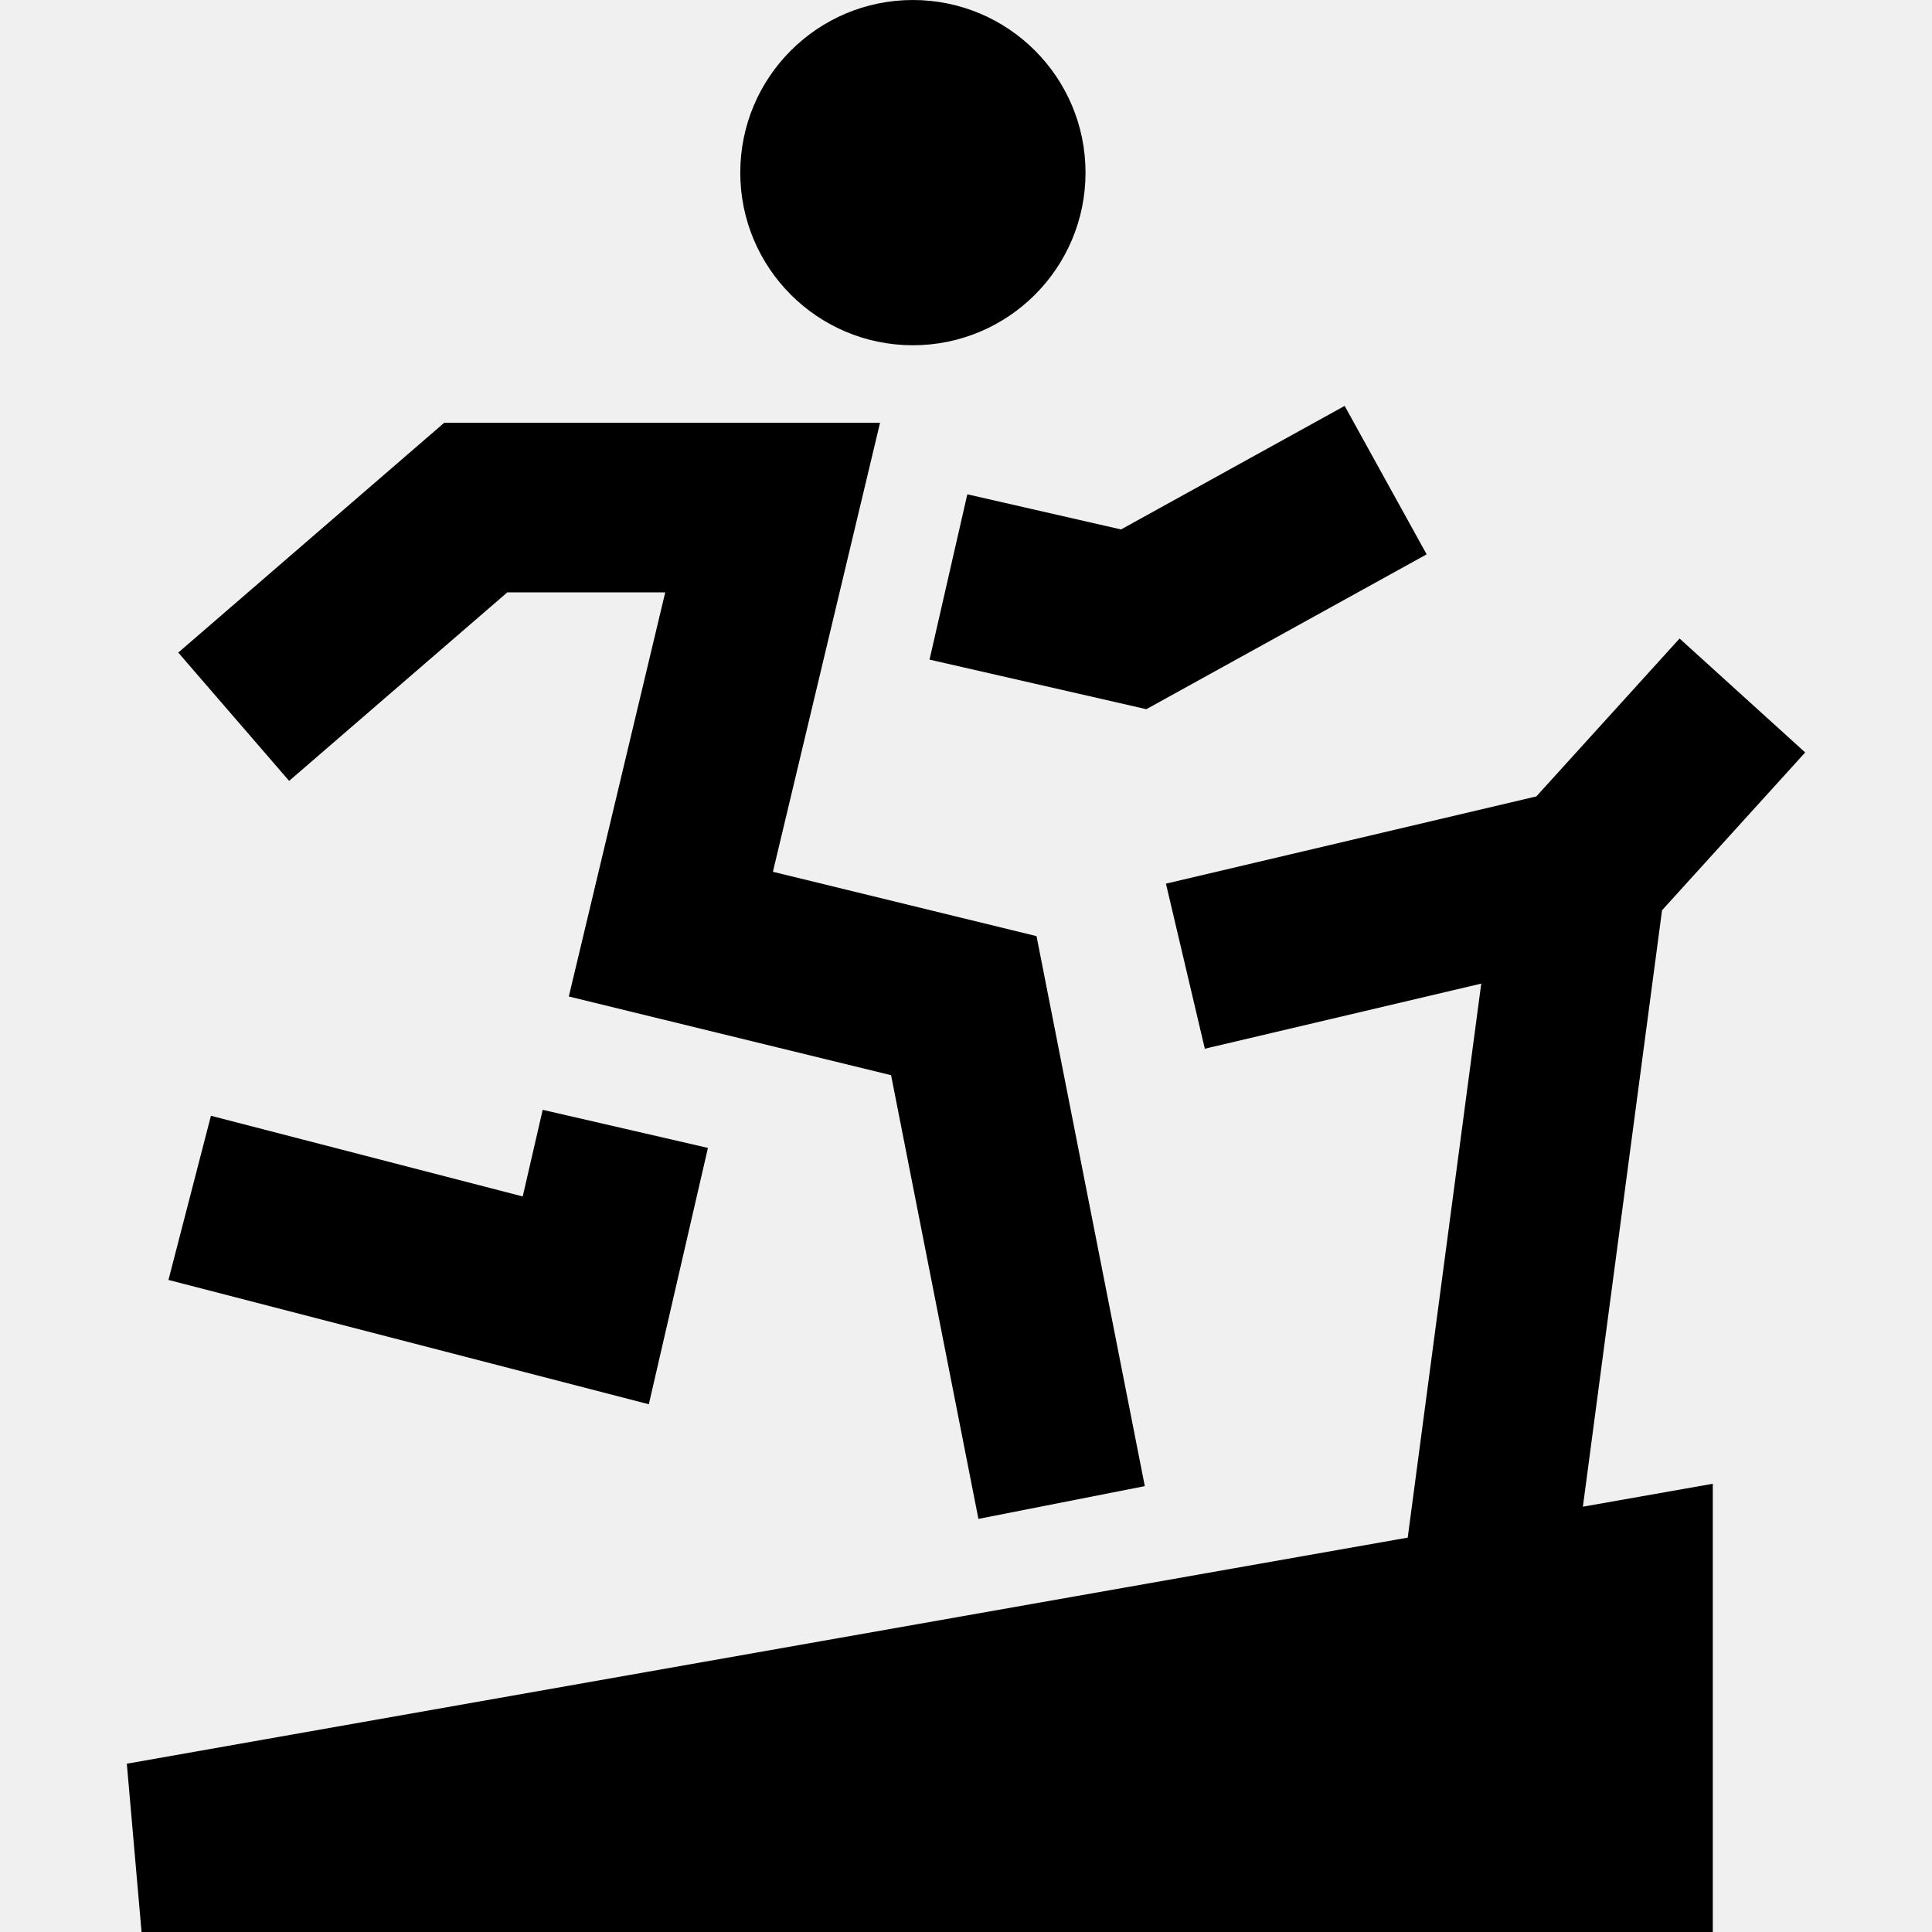
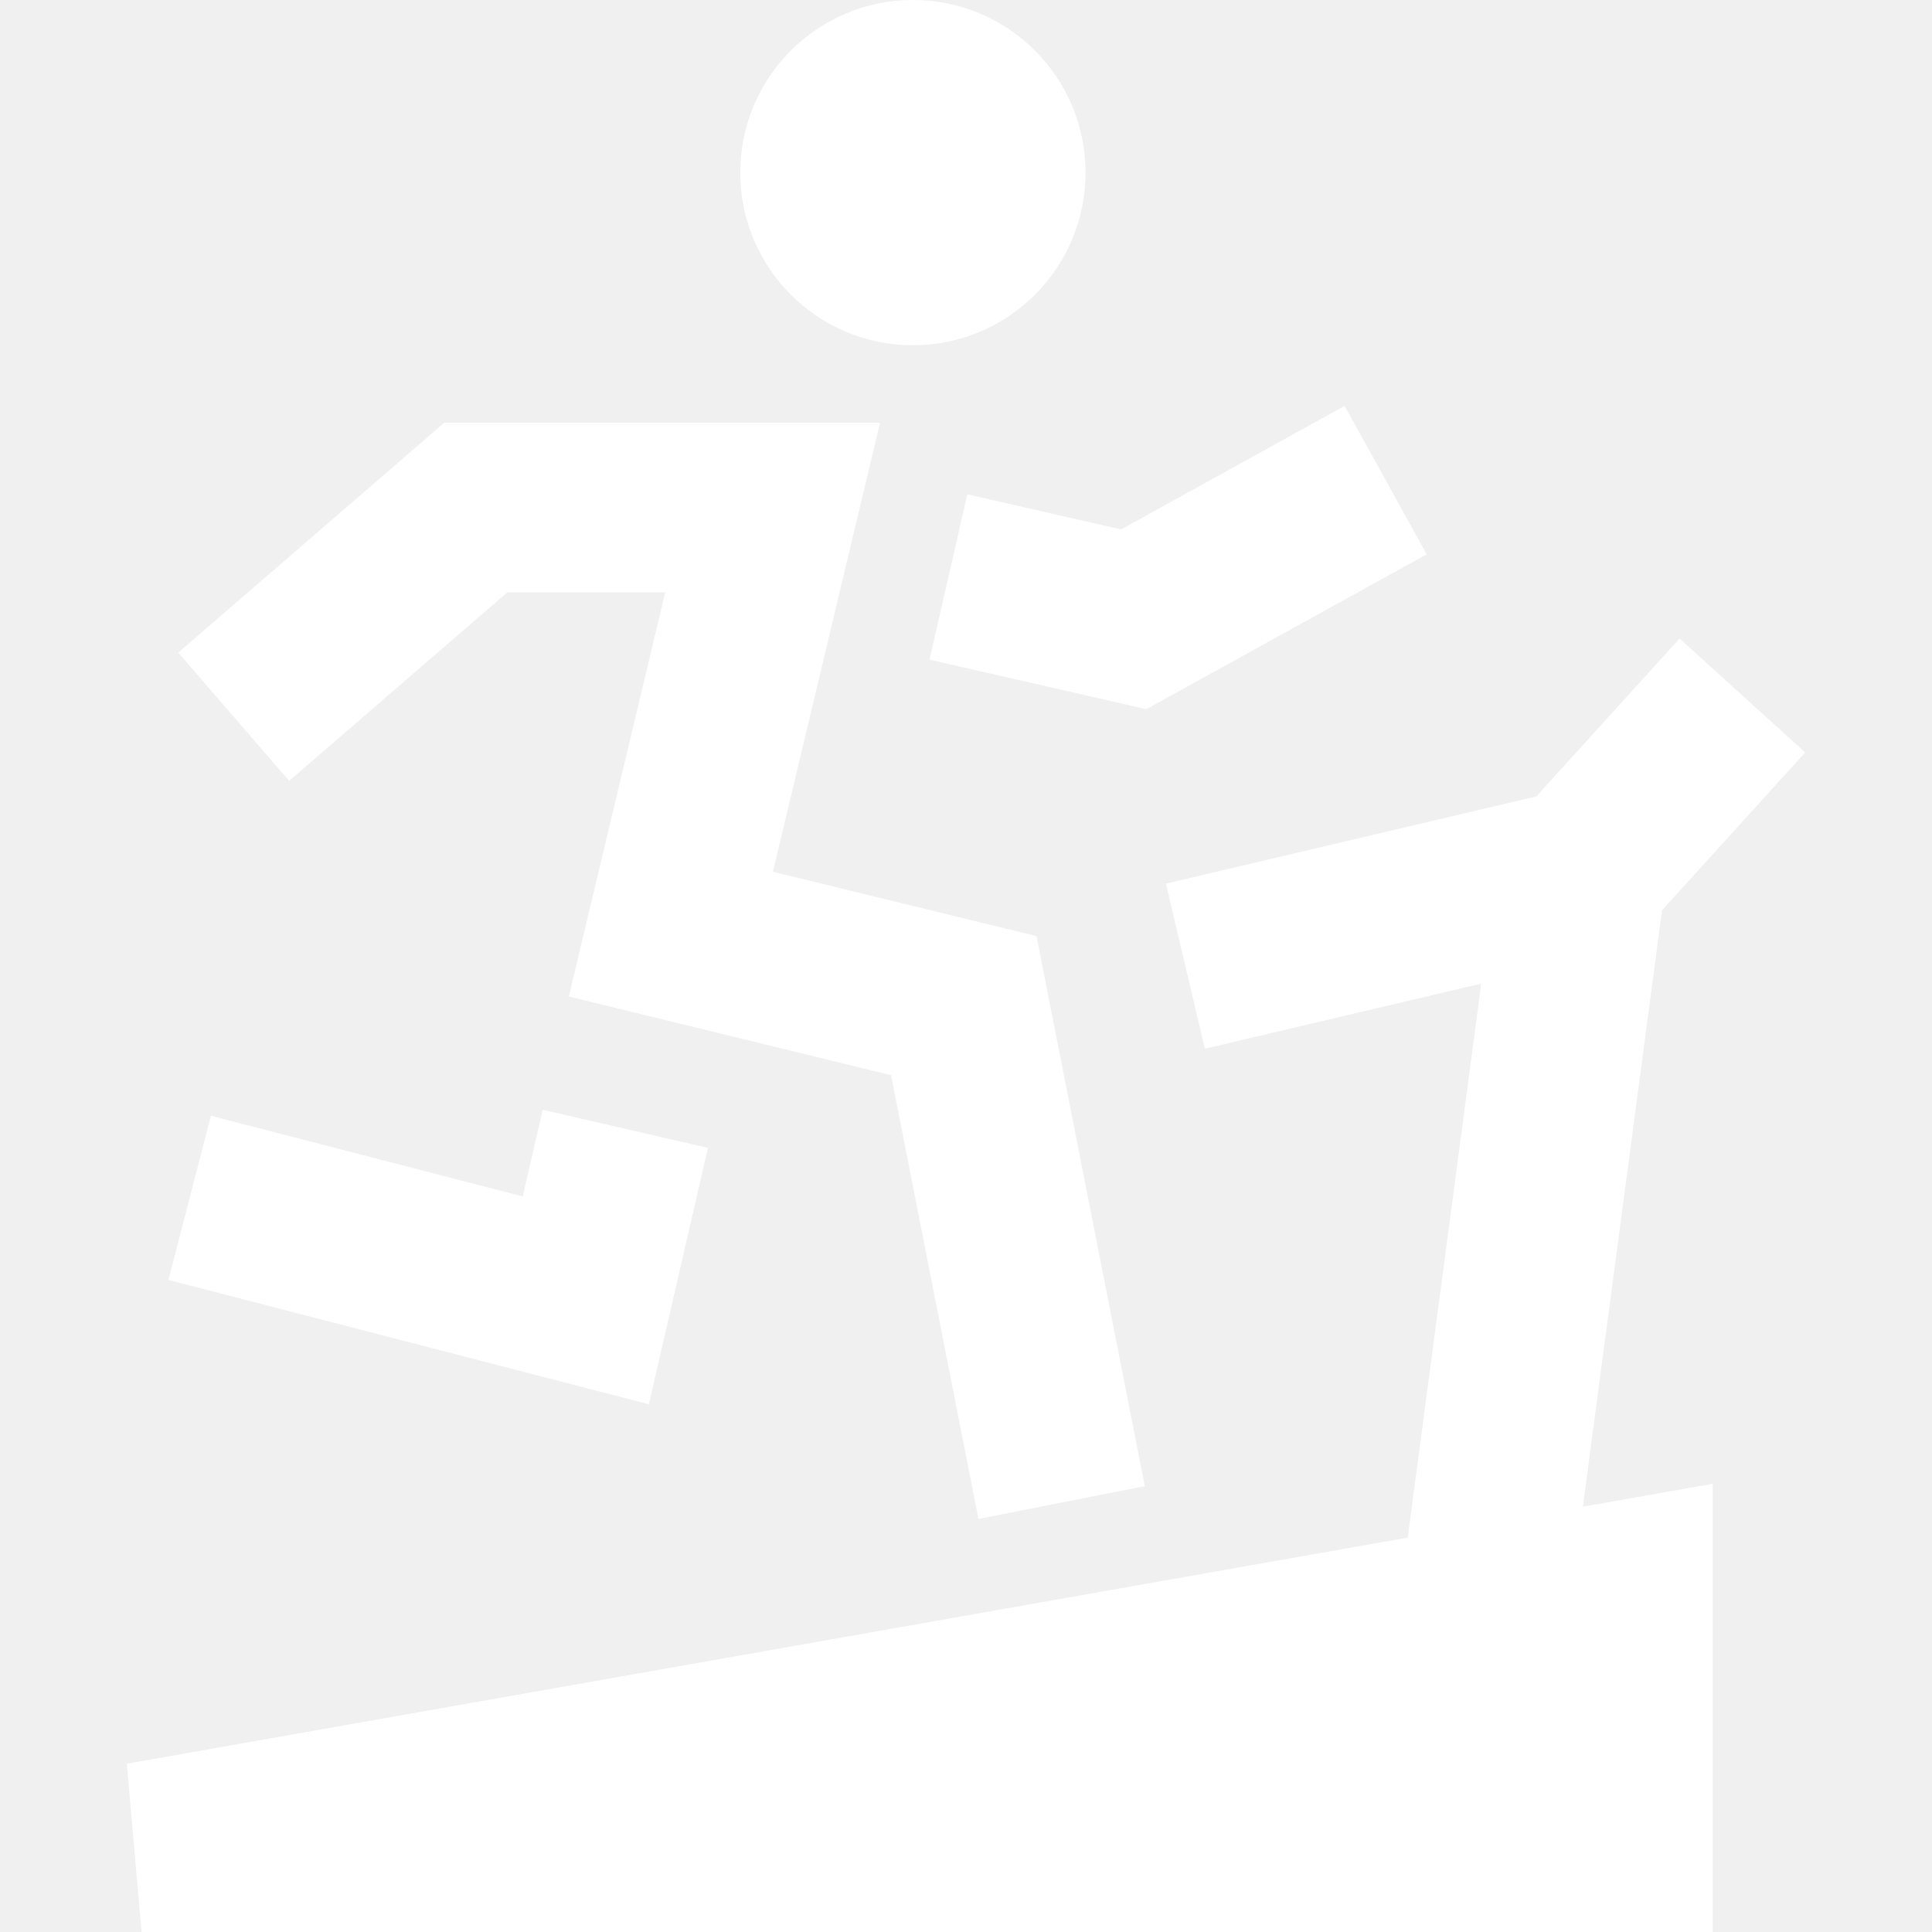
<svg xmlns="http://www.w3.org/2000/svg" version="1.1" id="Capa_1" x="0px" y="0px" viewBox="0 0 398.75 398.75" style="enable-background:new 0 0 398.75 398.75;" xml:space="preserve">
-   <g>
+   <g fill="#fff">
    <polygon points="343.033,187.871 372.576,155.299 346.65,131.785 317.095,164.371 240.642,182.38    248.667,216.447 305.716,203.009 290.542,317.352 26.174,364.017 29.216,398.75 353.506,398.75 353.506,306.237 326.696,310.97     " />
    <polygon points="104.704,122.262 137.299,122.262 117.398,205.67 183.909,221.909 201.938,313.488    236.28,306.727 213.931,193.21 159.523,179.927 181.632,87.262 91.678,87.262 36.792,134.687 59.675,161.17  " />
    <polygon points="146.113,236.92 112.008,229.056 107.884,246.939 43.536,230.286 34.767,264.169    133.914,289.829  " />
    <polygon points="191.849,136.14 236.602,146.37 294.451,114.41 277.525,83.774 231.374,109.272    199.648,102.02  " />
    <circle cx="188.415" cy="35.629" r="35.629" />
  </g>
-   <g>
- </g>
-   <g>
- </g>
-   <g>
- </g>
-   <g>
- </g>
-   <g>
- </g>
-   <g>
- </g>
-   <g>
- </g>
-   <g>
- </g>
-   <g>
- </g>
-   <g>
- </g>
-   <g>
- </g>
-   <g>
- </g>
-   <g>
- </g>
-   <g>
- </g>
-   <g>
- </g>
</svg>
